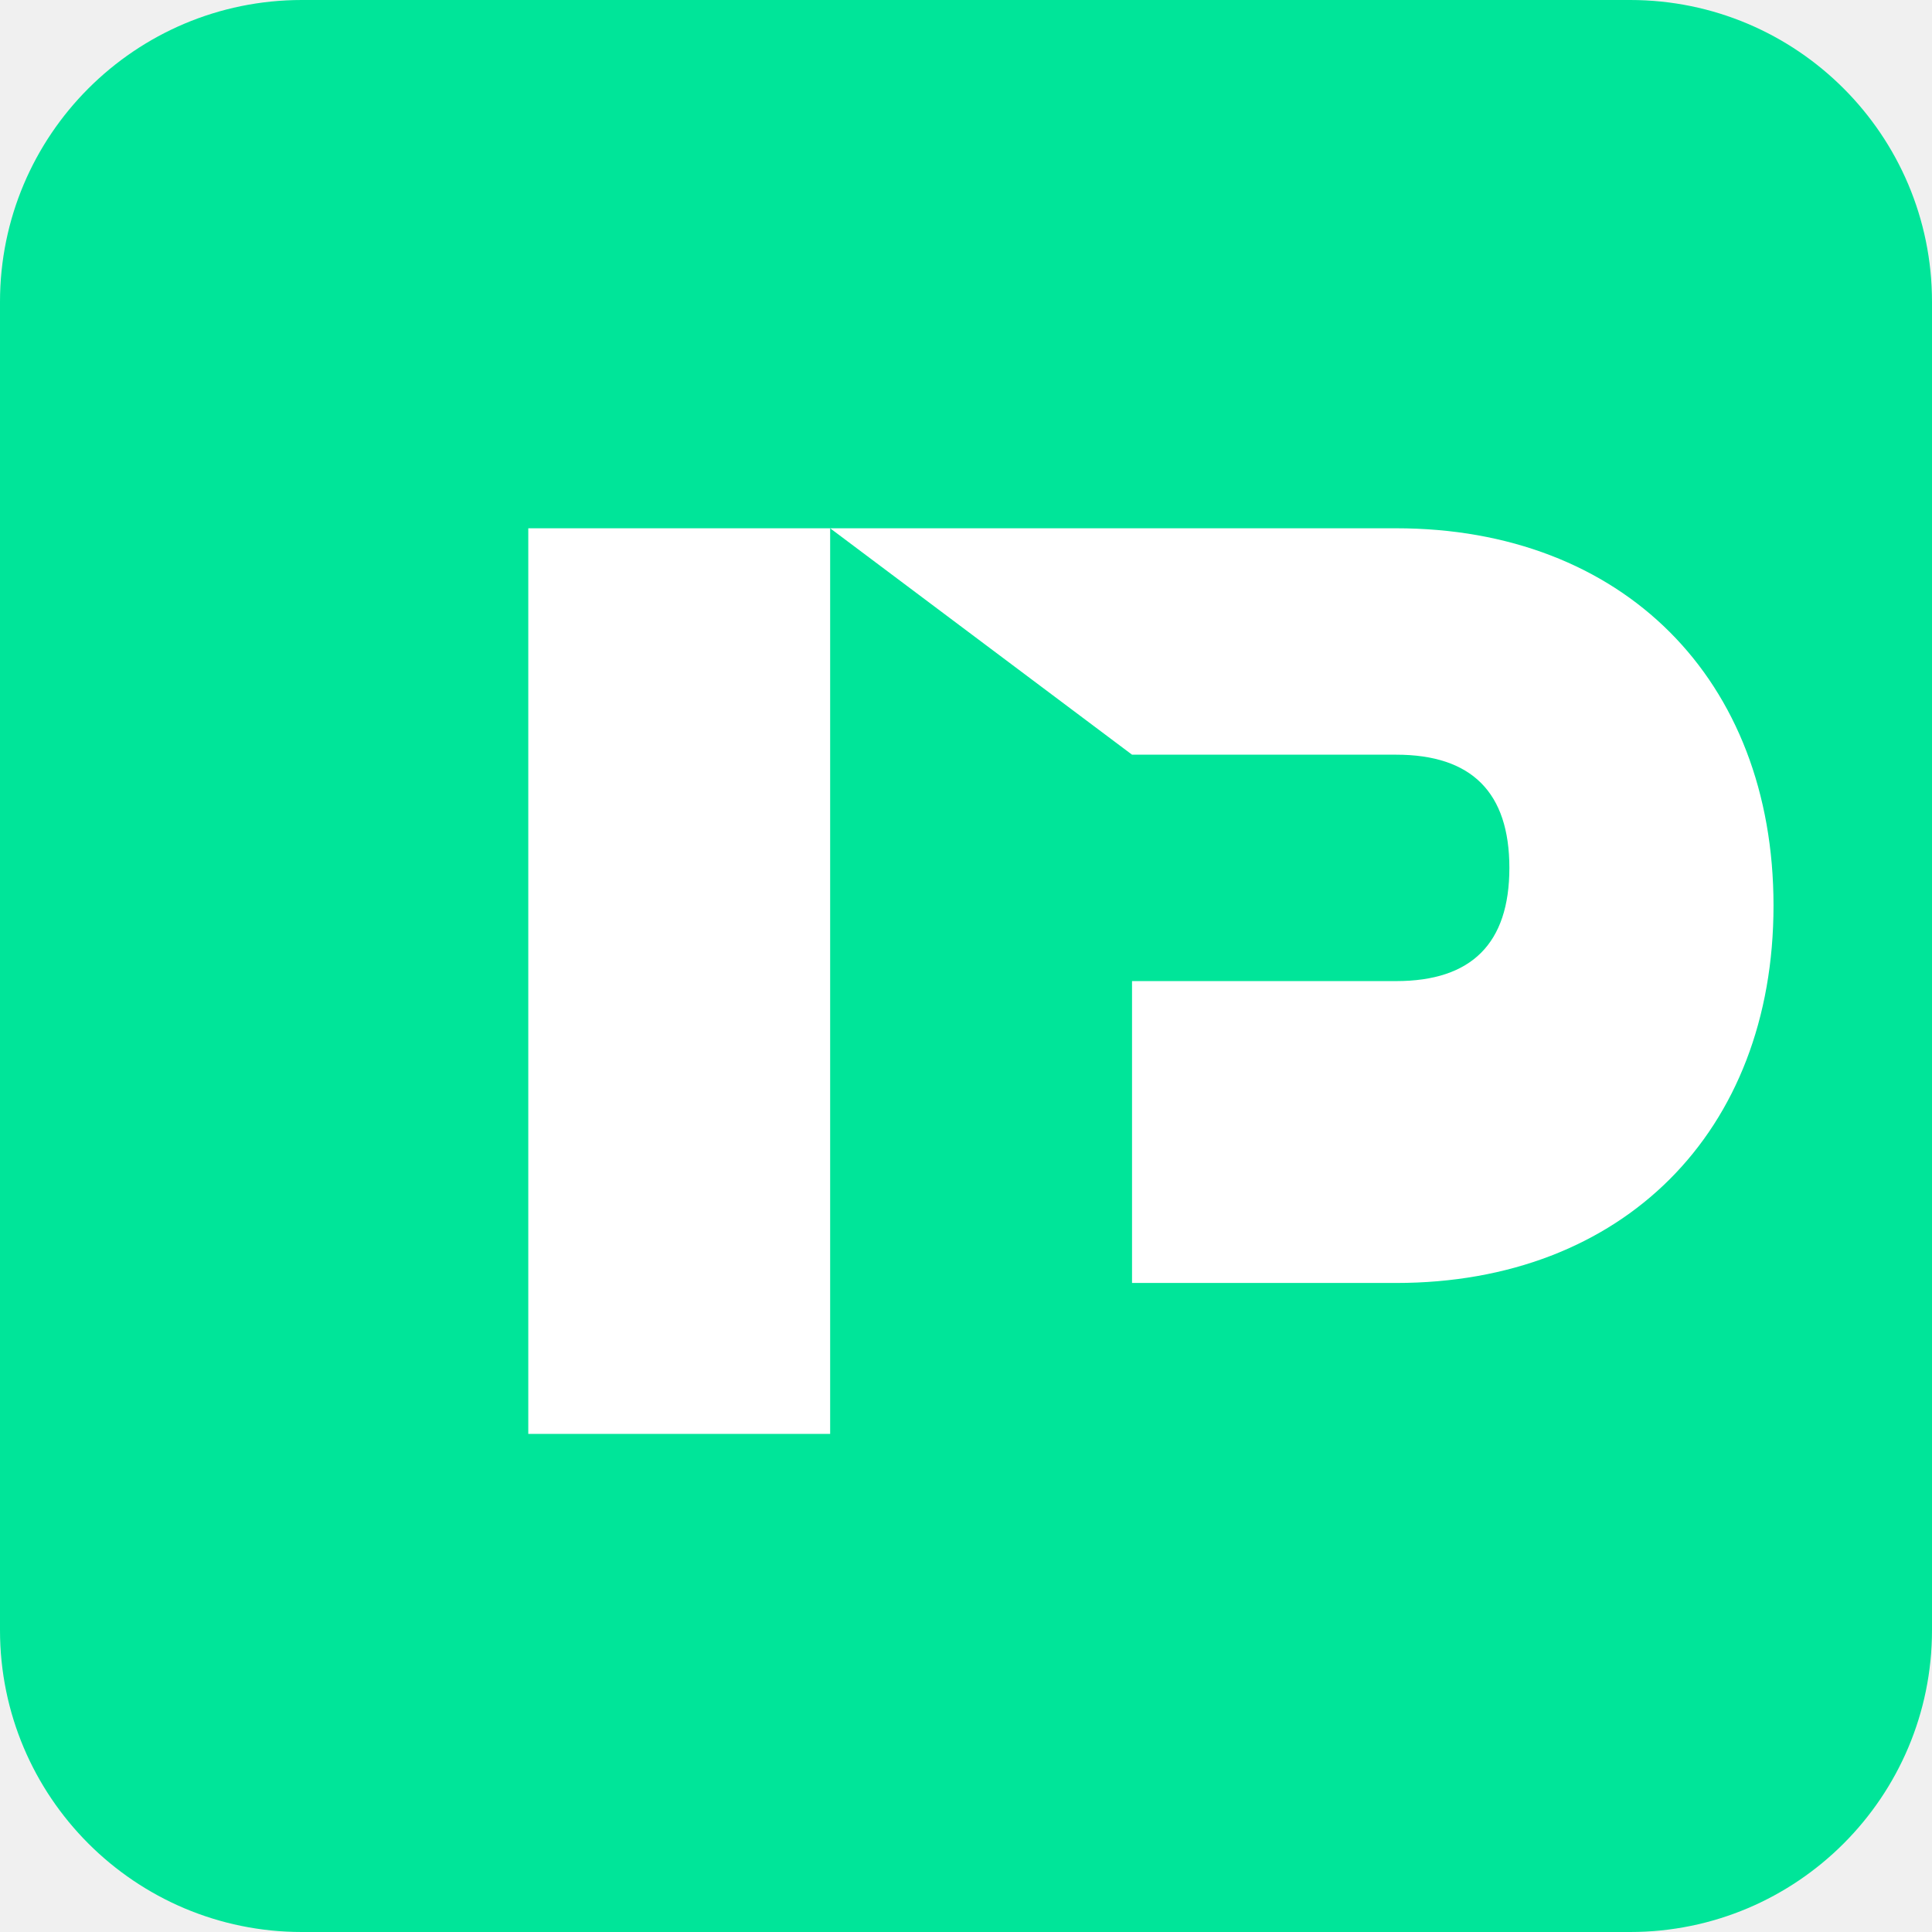
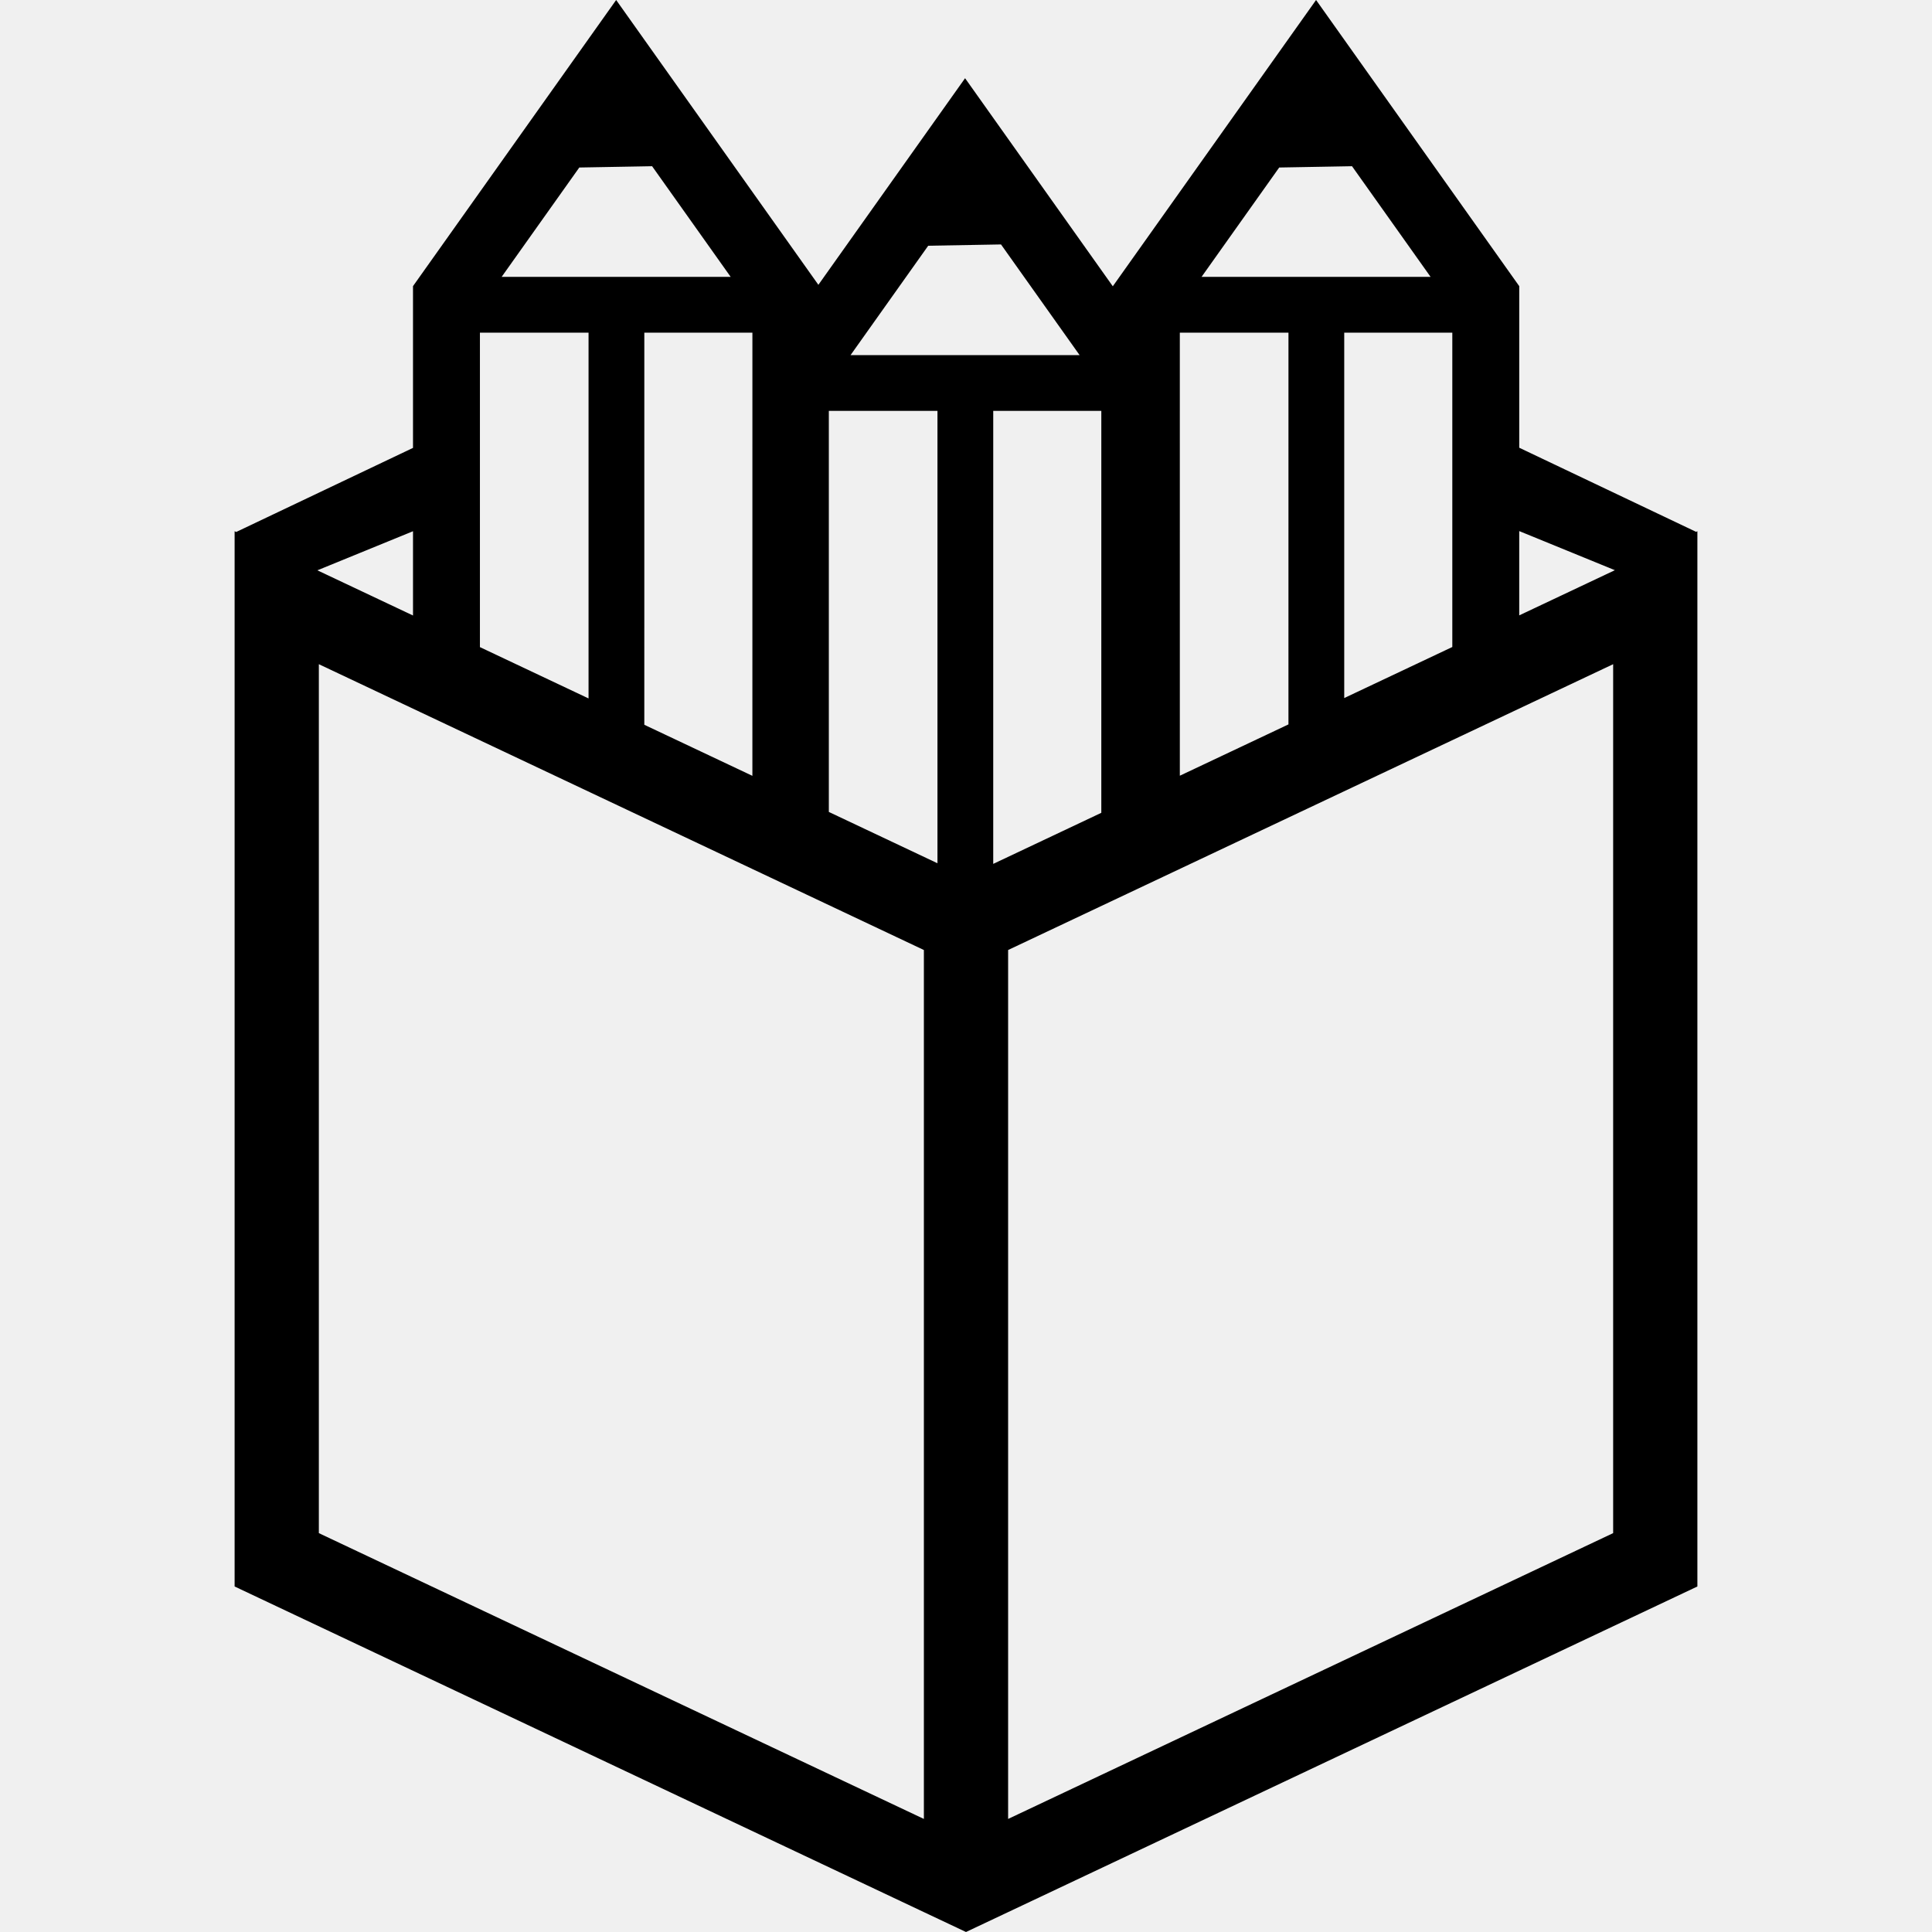
- <svg xmlns="http://www.w3.org/2000/svg" viewBox="0 0 512 512">
-   <rect width="512" height="512" rx="80" fill="#00E599" />
-   <path d="M140 140 h80 v240 h-80 z M220 140 h150 c60 0 100 40 100 100 c0 60 -40 100 -100 100 h-70 v-80 h70 c20 0 30 -10 30 -30 c0 -20 -10 -30 -30 -30 h-70 z" fill="white" />
+ <svg xmlns="http://www.w3.org/2000/svg" height="500" viewBox="0 0 500 500" width="500">
+   <path d="m159.461 552.362-52.577 74.053v41.861l-45.754 21.762-.412-.195v17.203 255.897l178.38 84.272 10.902 5.146 10.899-5.146 178.383-84.272v-273.1l-.336.158-45.768-21.767v-41.819l-1.601-2.253-50.979-71.801-52.58 74.053v.073l-38.259-53.884-37.963 53.469-1.358-1.911zm9.302 43.016 20.336 28.641h-59.276l20.099-28.305zm181.138 0 20.336 28.641h-59.276l20.096-28.305zm-90.839 20.246 20.336 28.638h-59.273l20.096-28.305zm-134.859 22.829h28.113v94.664l-28.113-13.282zm42.547 0h27.972l-.003 114.695-27.972-13.214zm138.588 0h28.116l-.003 101.385-28.111 13.279-.003-114.664zm42.547 0h27.972v81.351l-27.972 13.214zm-133.383 20.243h28.113v117.077l-28.113-13.282zm42.547 0h27.972l-.003 104.022-27.972 13.217.003-117.238zm136.127 31.111 24.751 10.12-24.751 11.693zm-286.291.037v21.81l-24.748-11.693zm-24.367 34.411 156.581 73.969v224.879l-156.581-73.969zm334.964 0v224.879l-156.581 73.969v-224.879z" transform="translate(0 -552.3622)" />
</svg>
